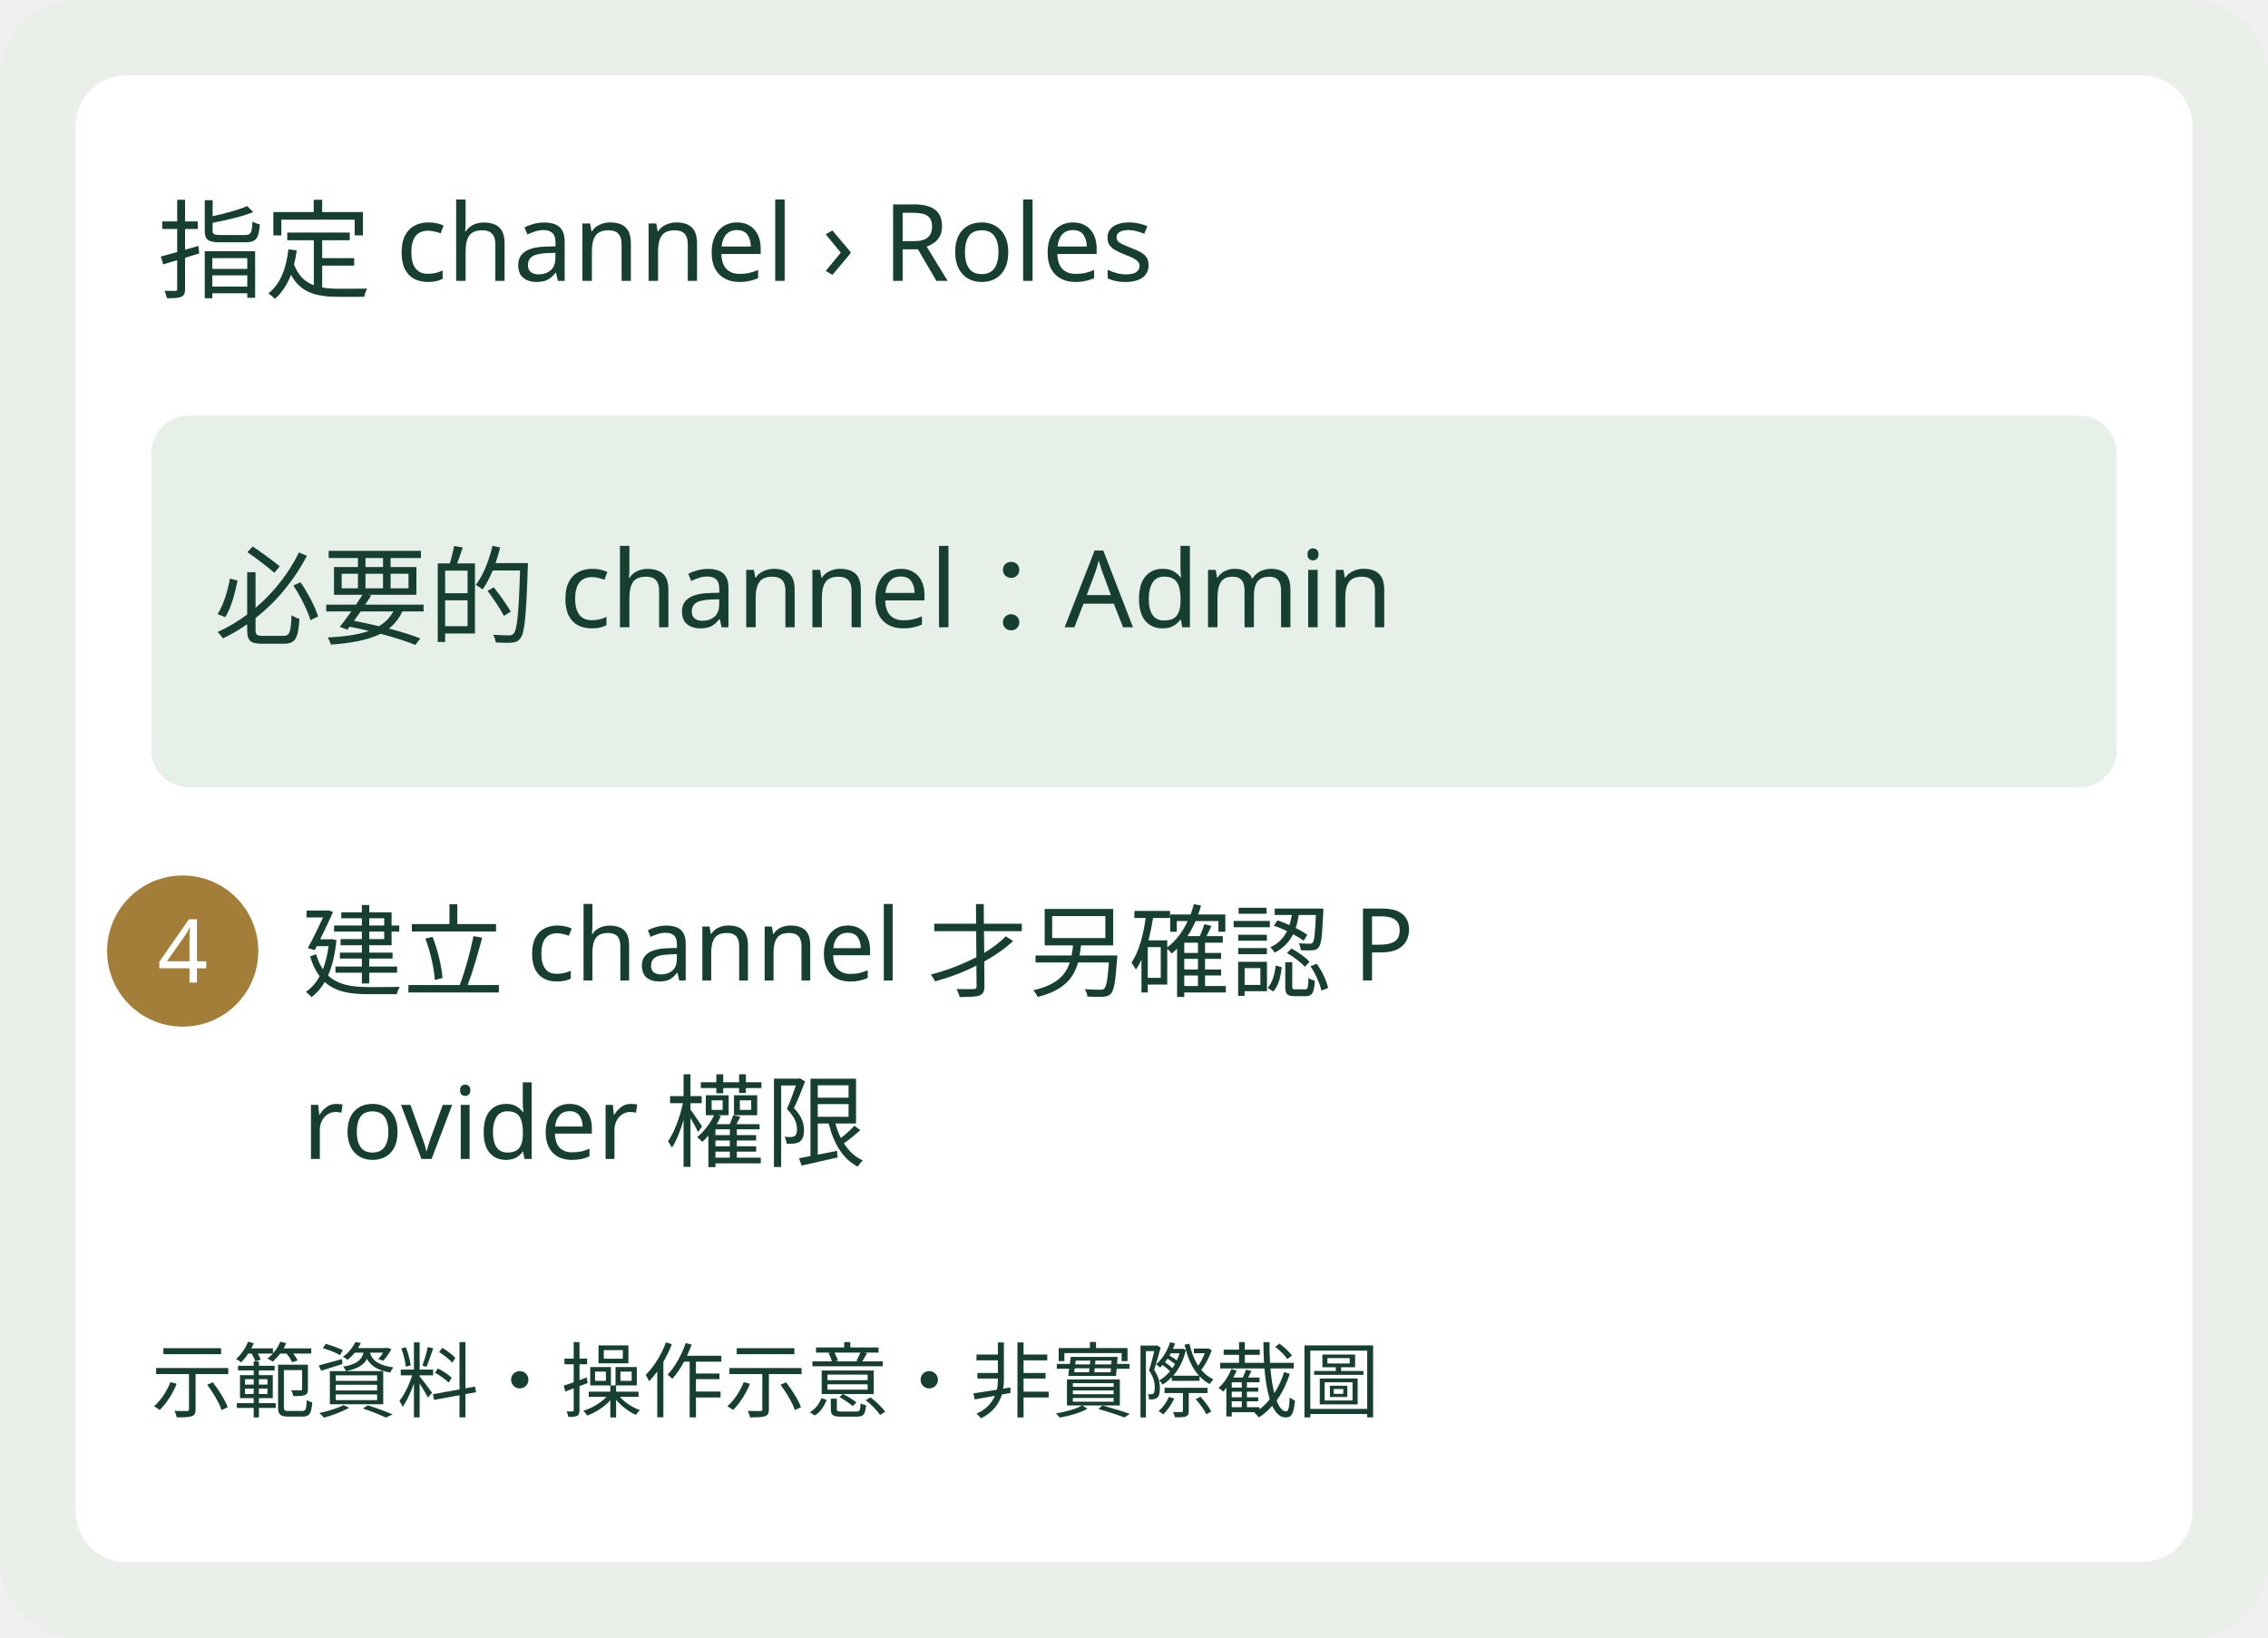
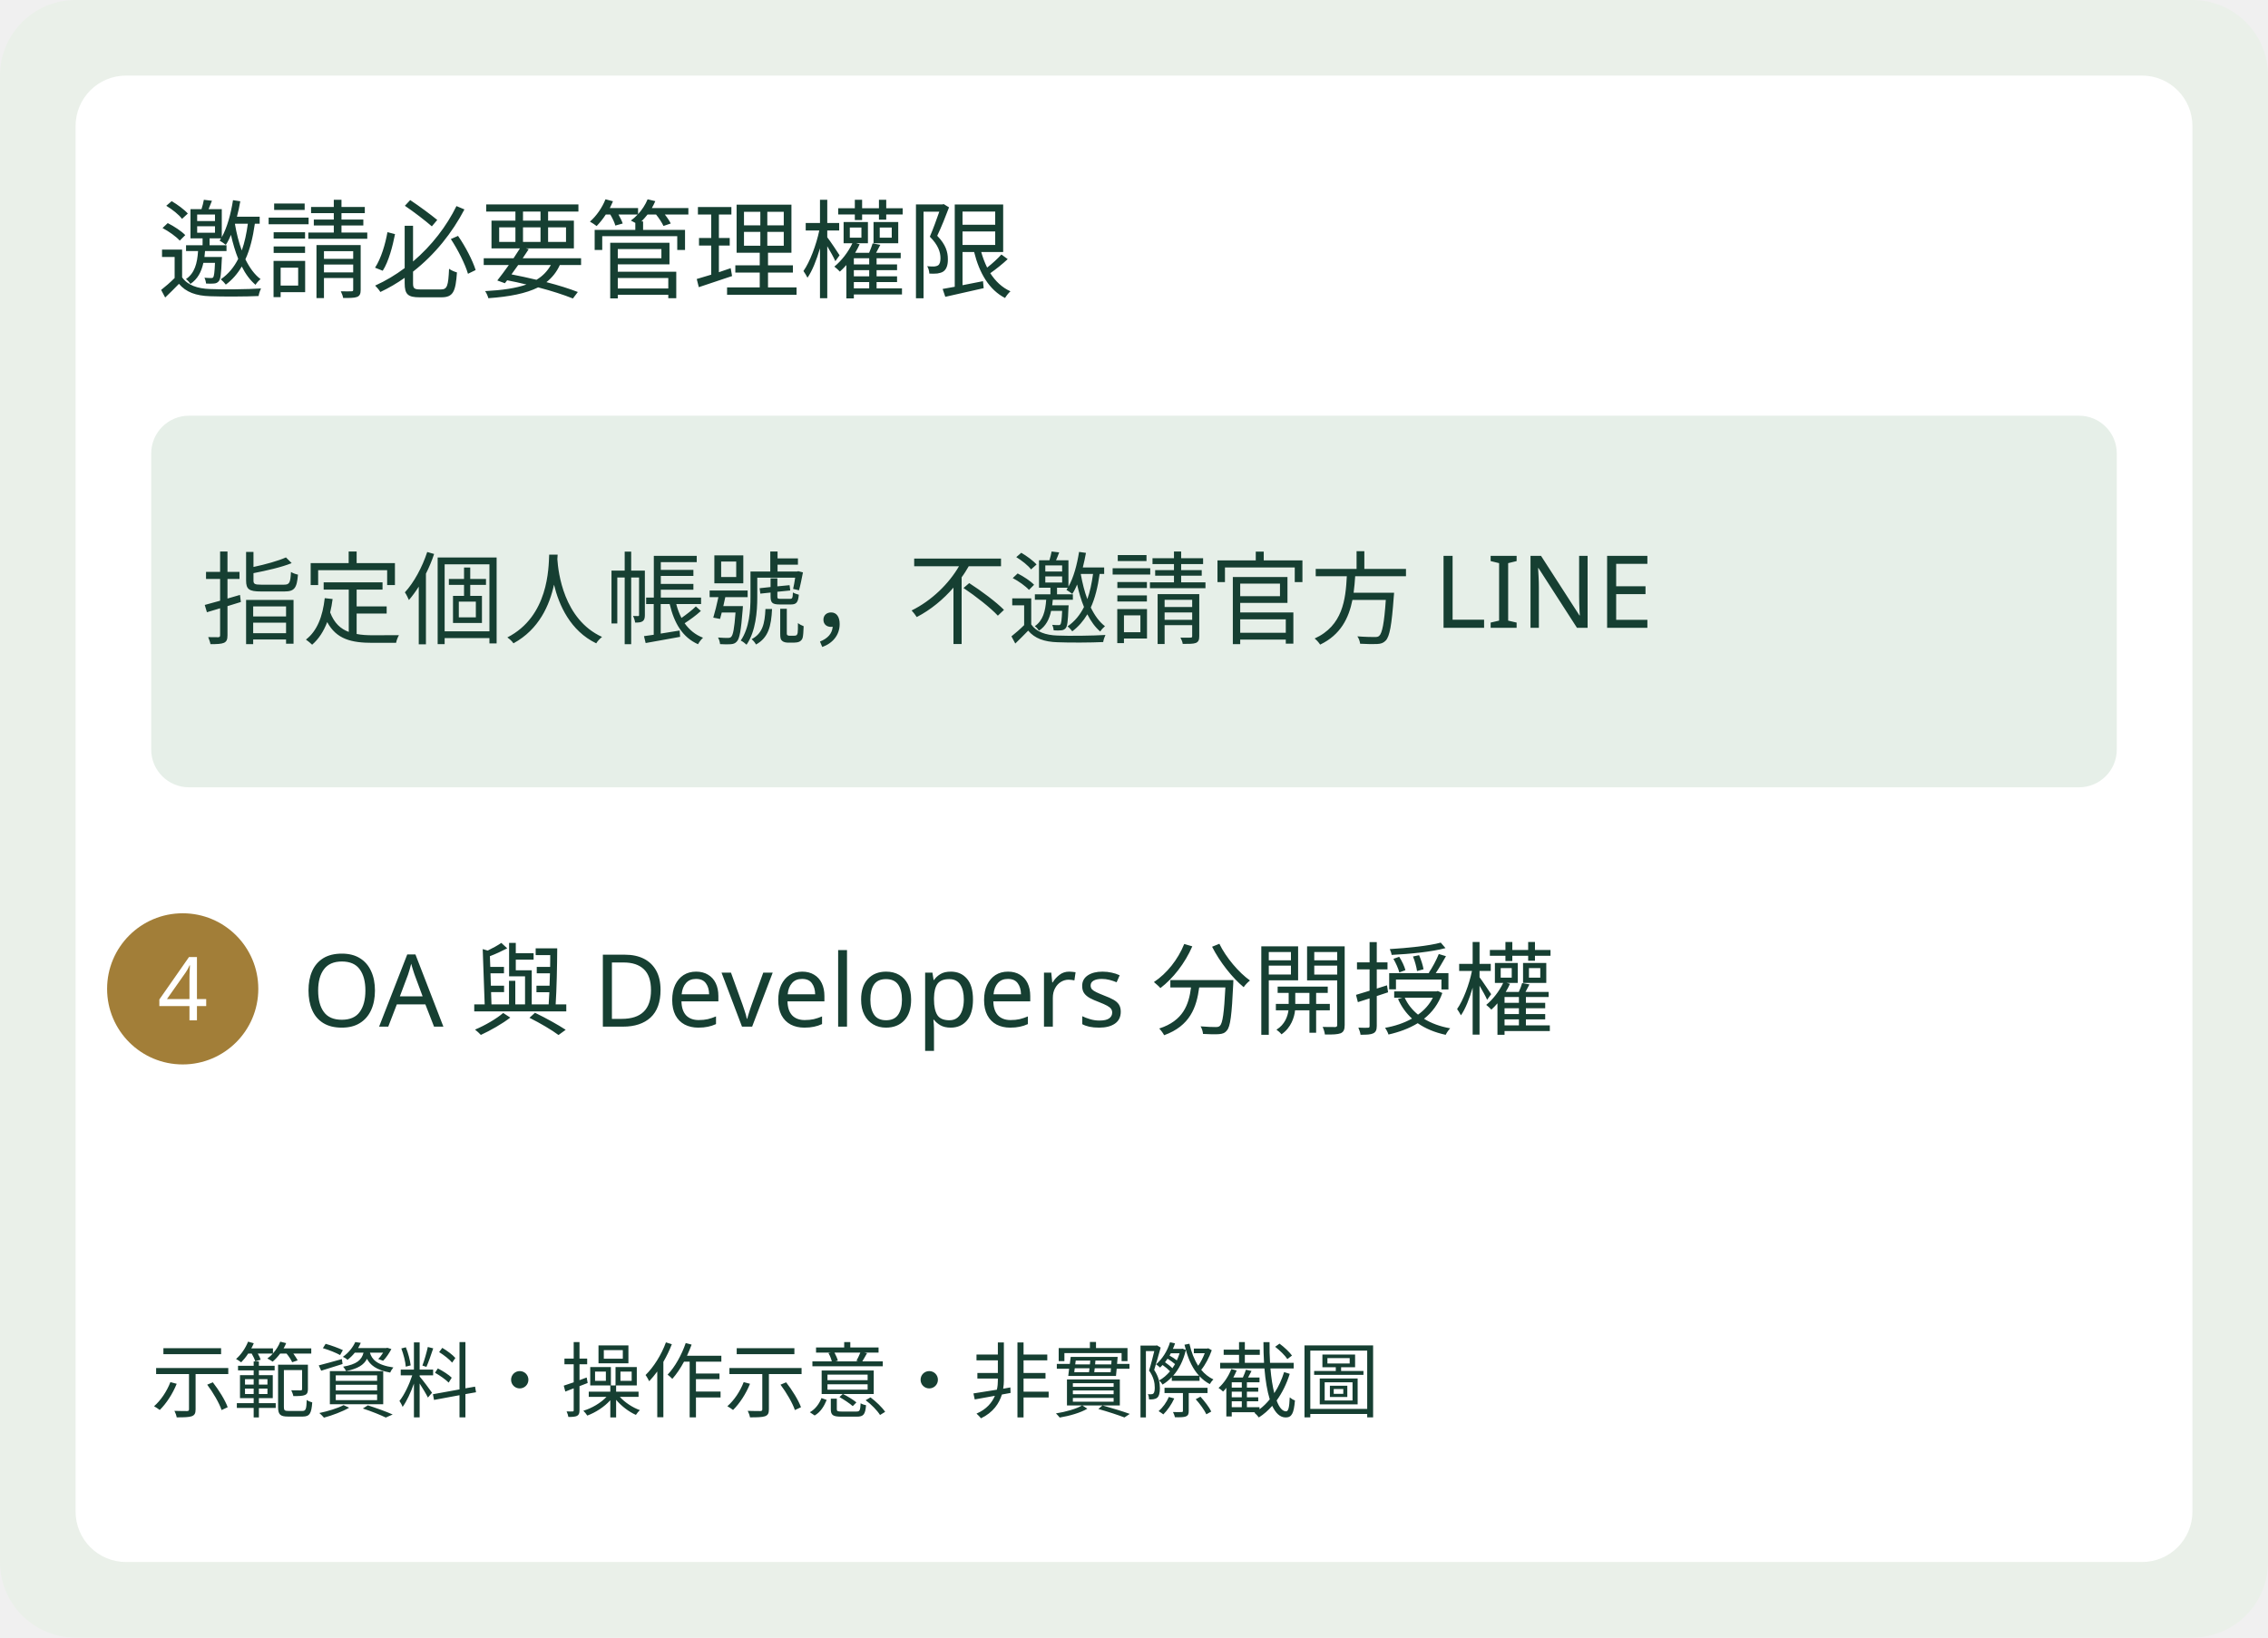
- <svg xmlns="http://www.w3.org/2000/svg" width="360" height="260" viewBox="0 0 360 260" role="img" aria-label="指定 channel › Roles">
+ <svg xmlns="http://www.w3.org/2000/svg" width="360" height="260" viewBox="0 0 360 260" role="img" aria-label="步驟4示範圖">
  <style>text{font-family:system-ui,sans-serif;fill:#163f32}</style>
  <rect width="360" height="260" rx="12" fill="#eaf0e9" />
  <rect x="12" y="12" width="336" height="236" rx="8" fill="white" />
-   <text x="25" y="46" font-size="17">指定 channel › Roles</text>
+   <text x="25" y="46" font-size="17">邀請必要管理權限</text>
  <rect x="24" y="66" width="312" height="59" rx="6" fill="#e6efe8" />
-   <text x="34" y="101" font-size="17">必要的 channel：Admin</text>
-   <circle cx="29" cy="151" r="12" fill="#a27e38" />
-   <text x="29" y="156" text-anchor="middle" style="fill:white" font-size="14">4</text>
-   <text x="48" y="157" font-size="16">建立 channel 才另確認 P</text>
-   <text x="48" y="184" font-size="16">rovider 權限</text>
+   <text x="32" y="101" font-size="16">指定個人帳號，不邀請官方 LINE</text>
+   <circle cx="29" cy="157" r="12" fill="#a27e38" />
+   <text x="29" y="162" text-anchor="middle" style="fill:white" font-size="14">4</text>
+   <text x="48" y="163" font-size="16">OA 與 Developers 分開授權</text>
  <text x="24" y="224" font-size="13">示範資料・操作示意・非實際截圖</text>
</svg>
